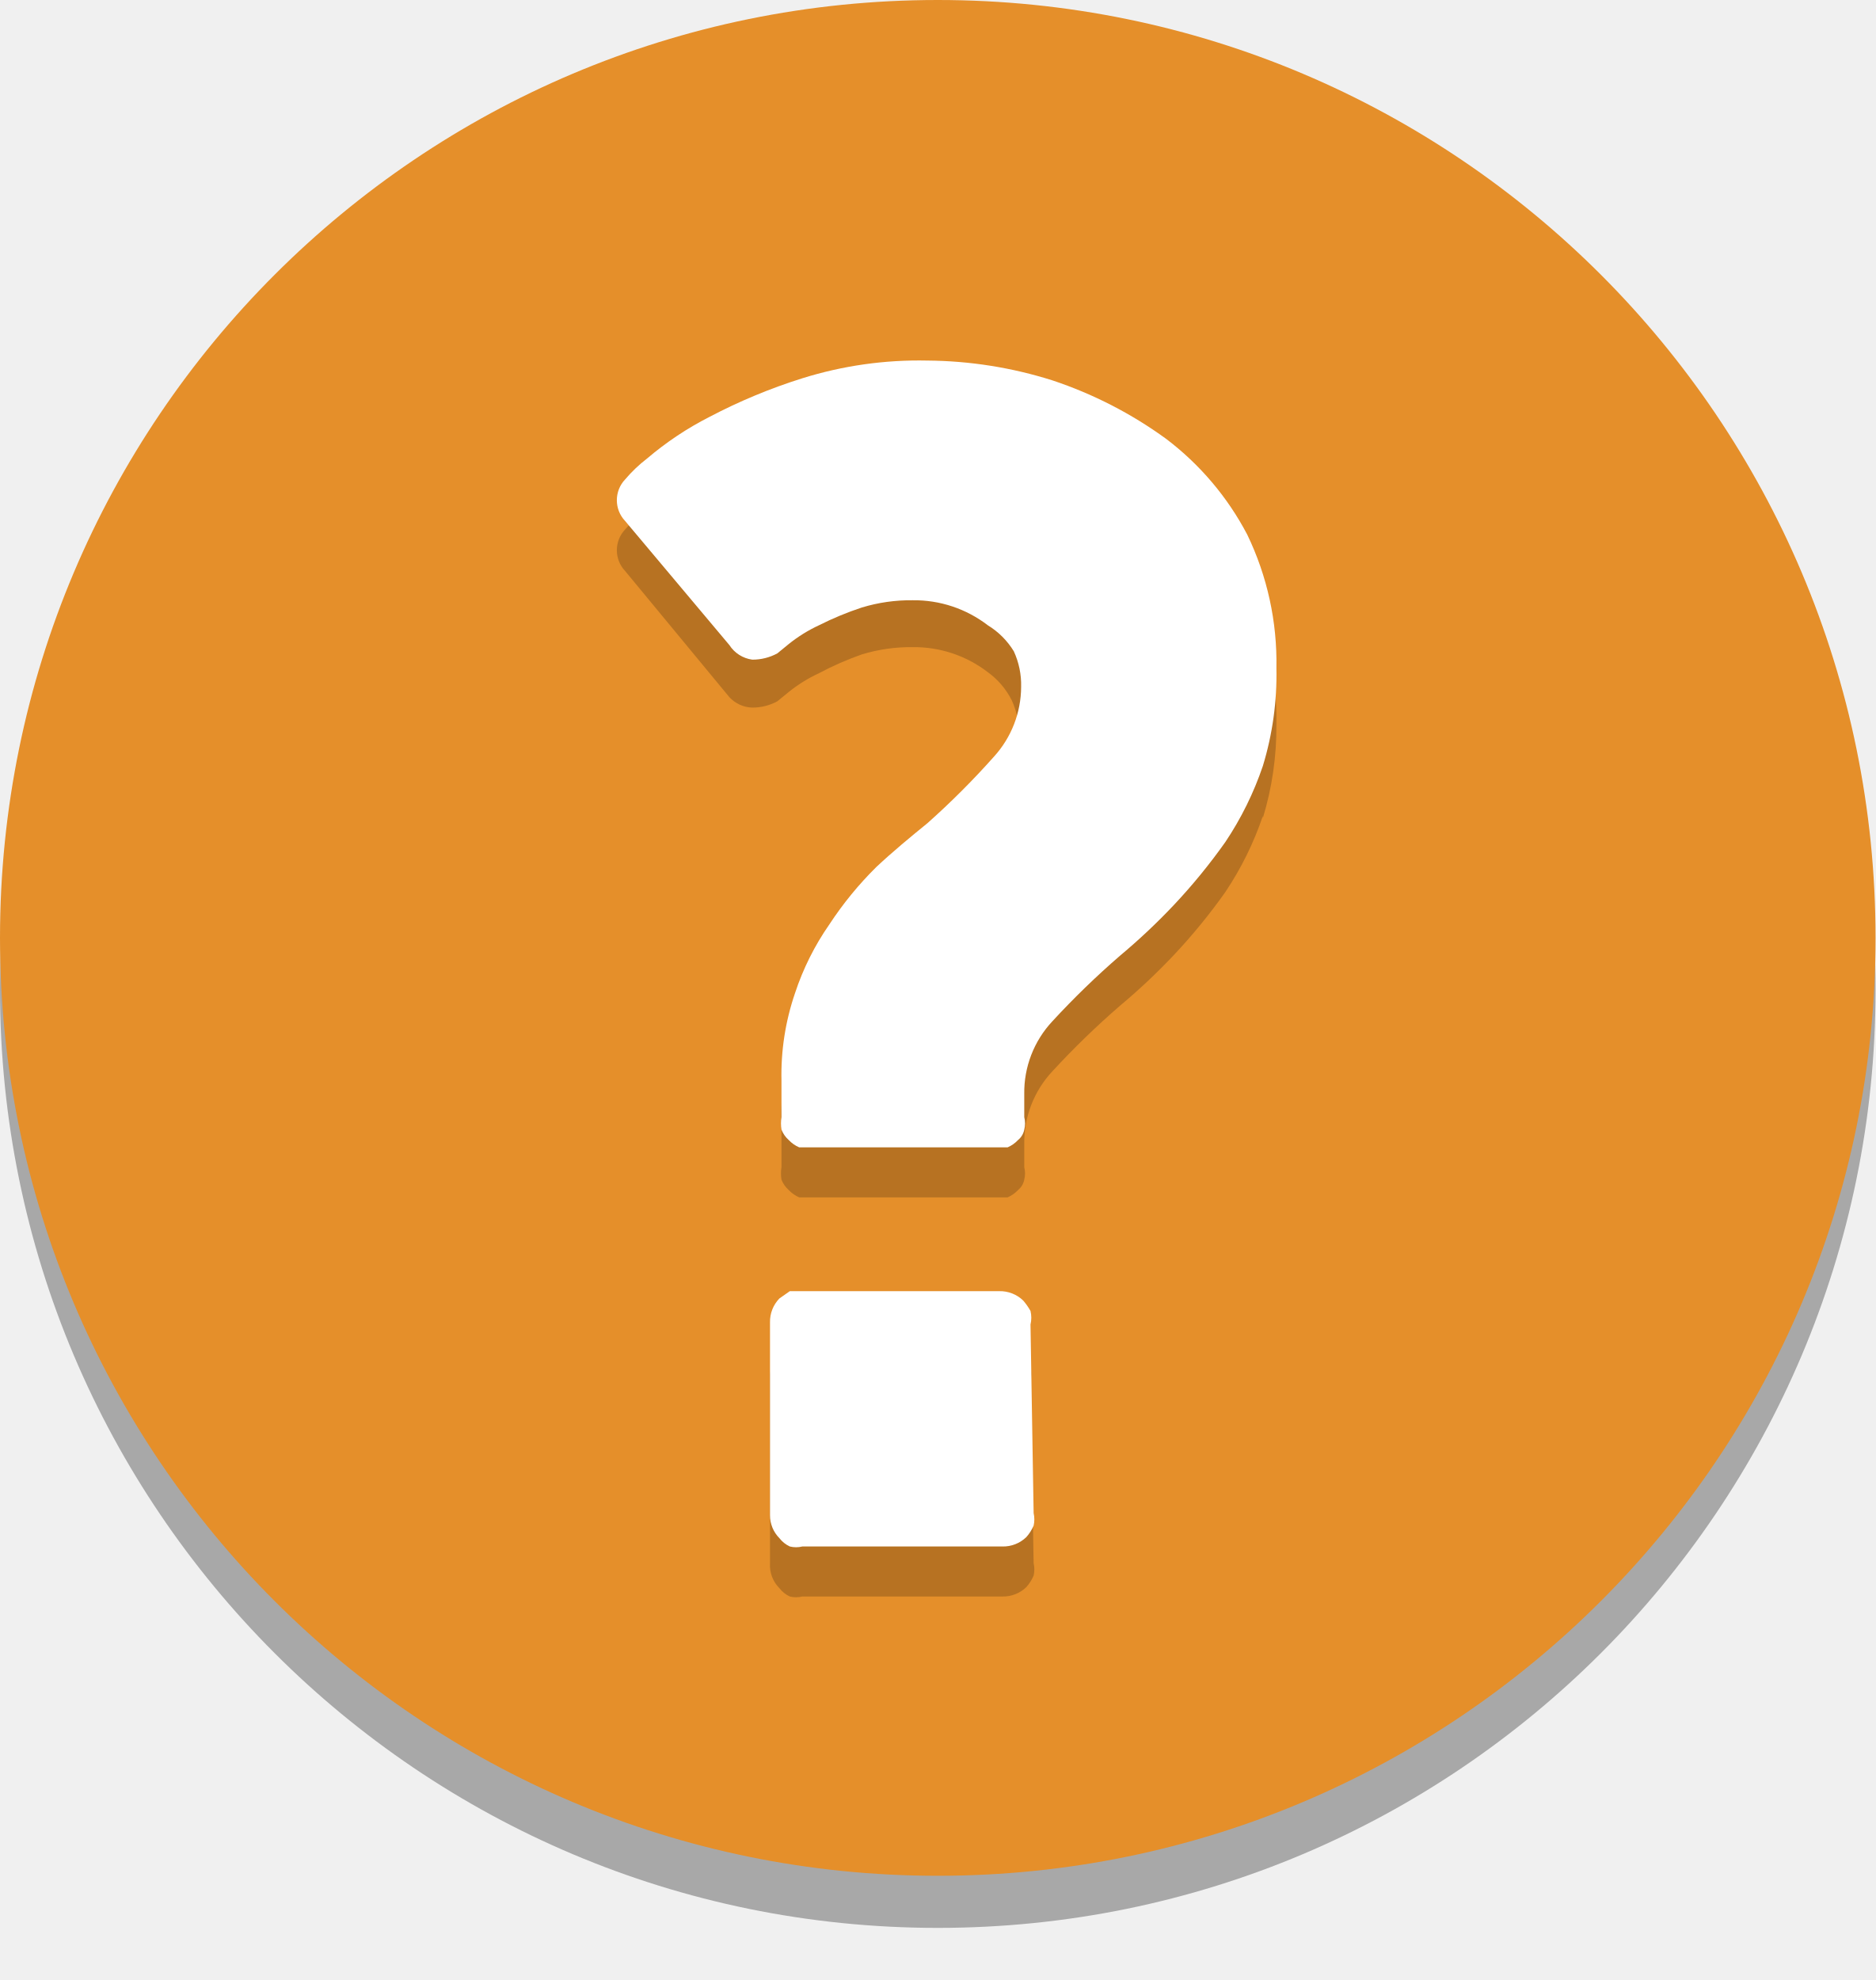
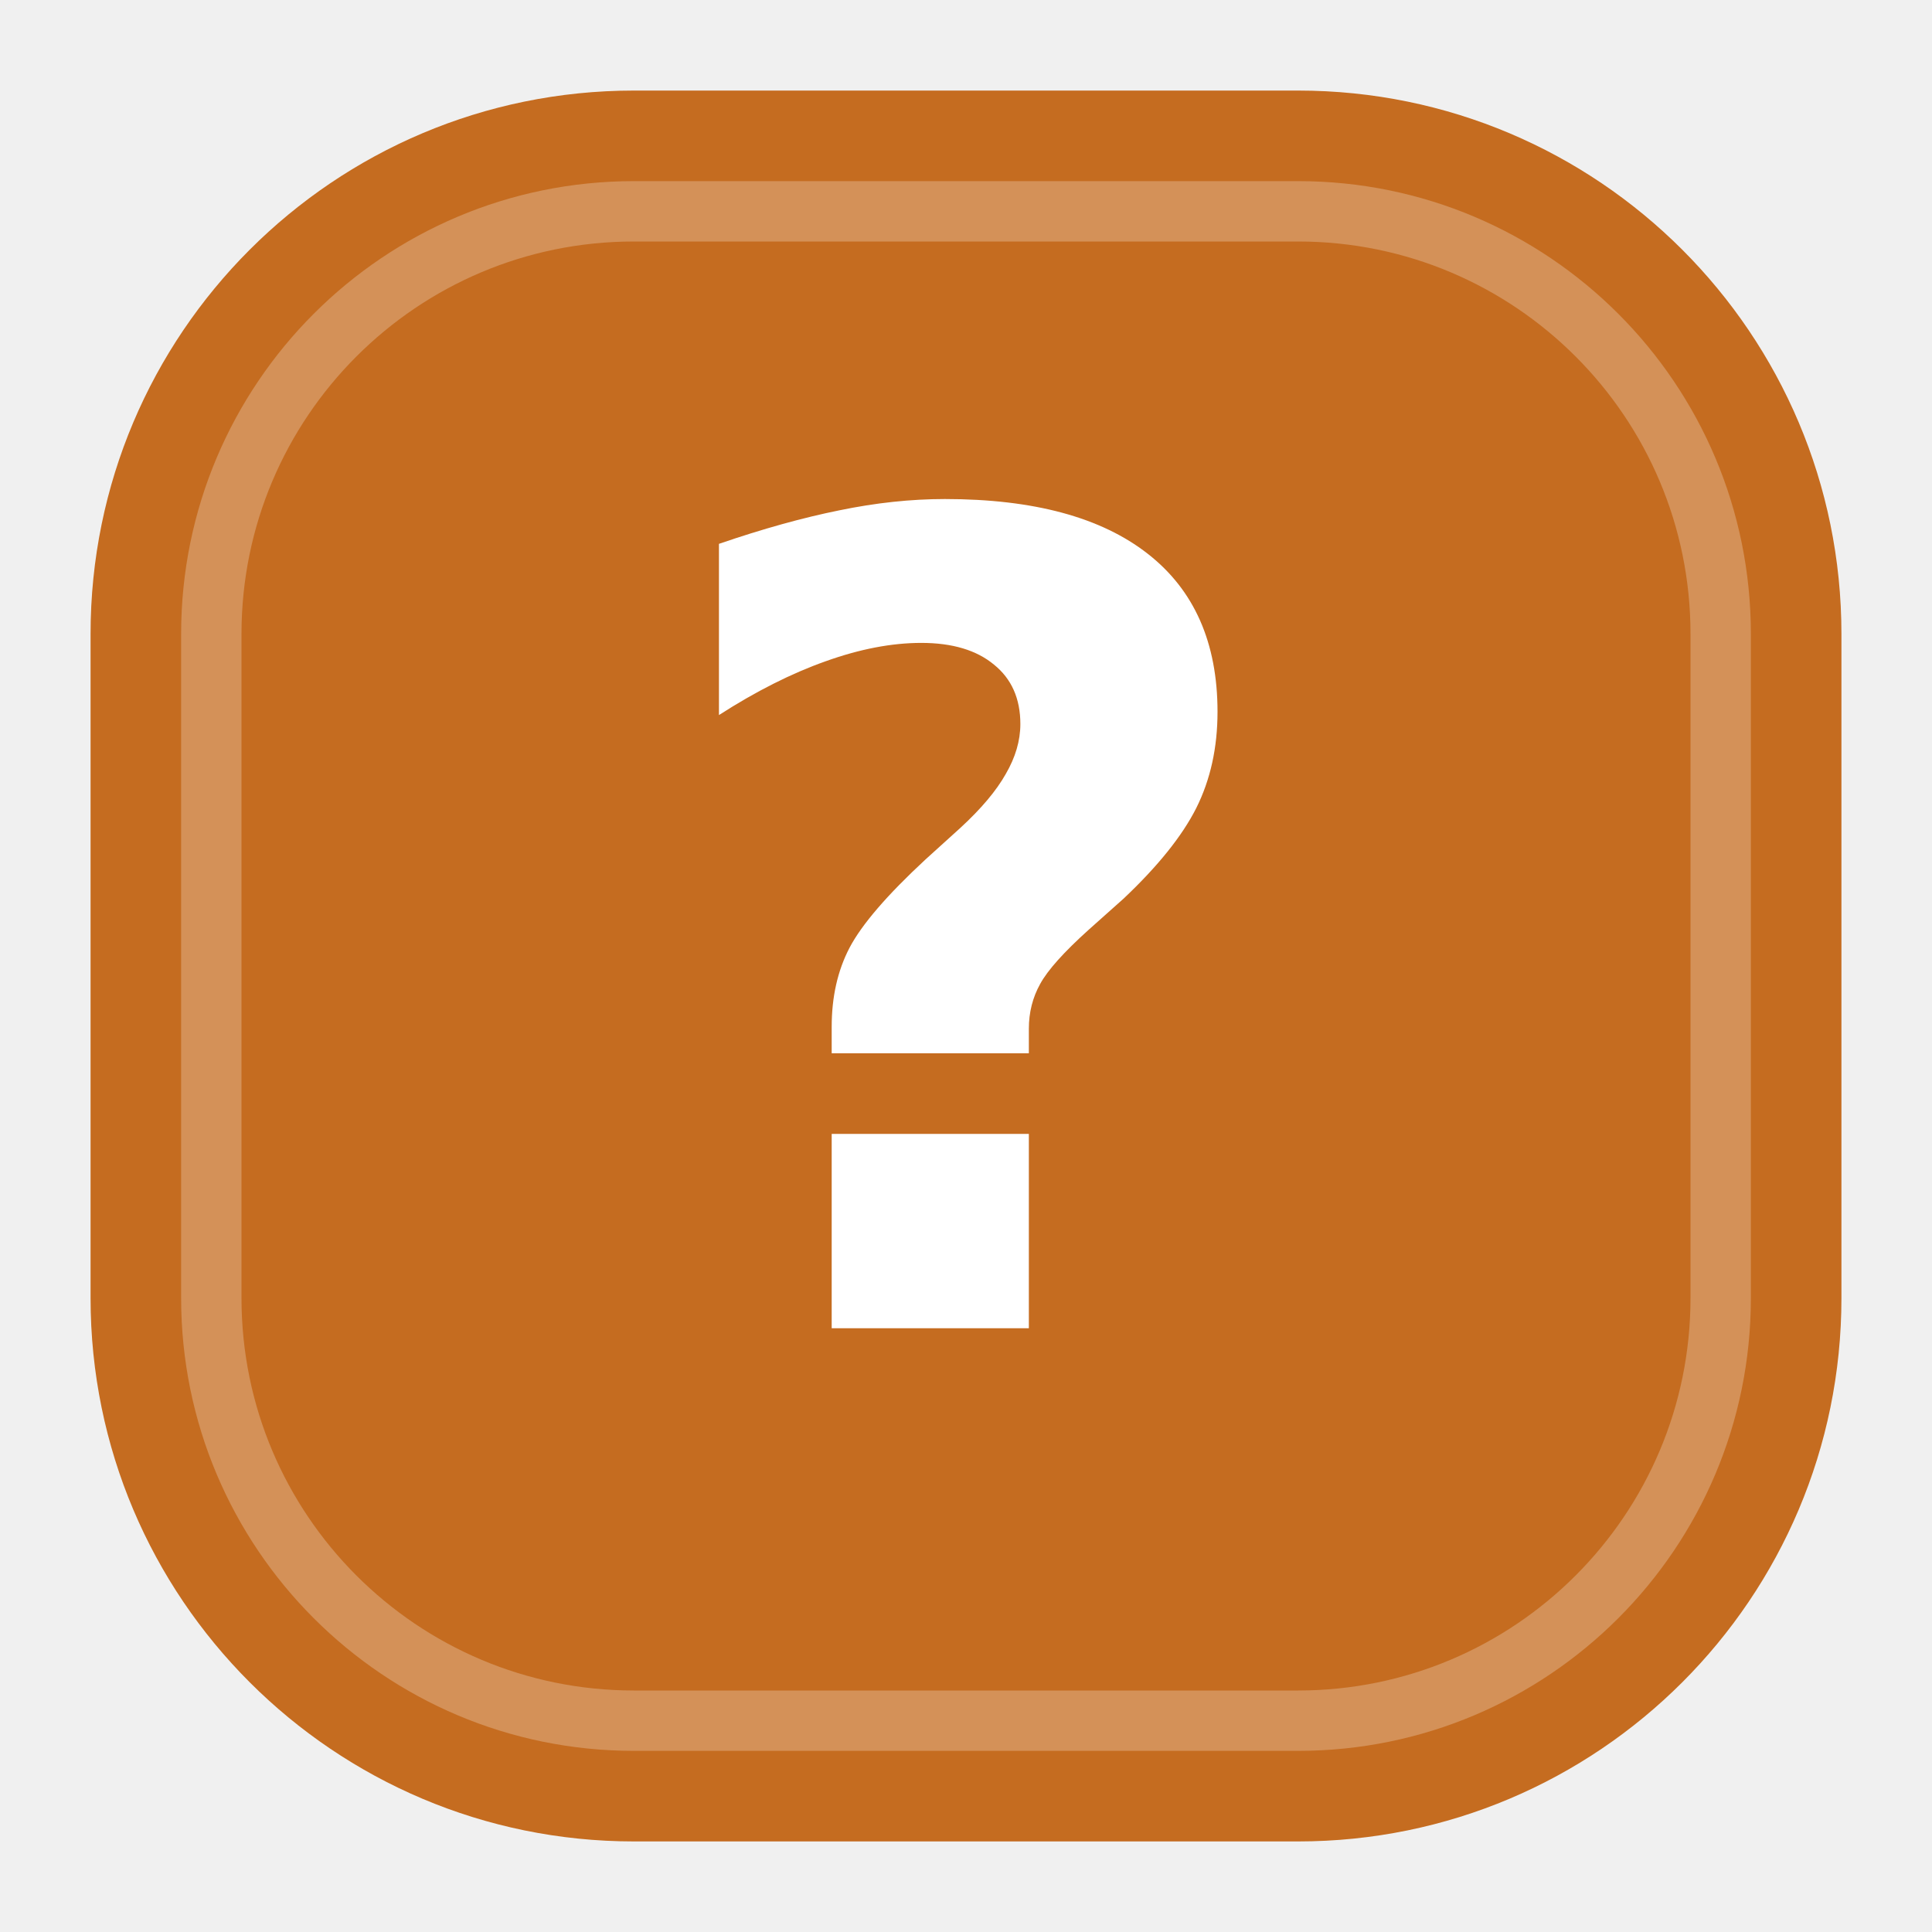
- <svg xmlns="http://www.w3.org/2000/svg" class="" width="100%" height="100%" viewBox="0 0 18 19">
-   <g id="mistake">
-     <g>
-       <path class="icon-shadow" opacity="0.3" d="M9,.5a9,9,0,1,0,9,9A9,9,0,0,0,9,.5Z" />
-       <path class="icon-background" fill="#e58f2a" d="M9,0a9,9,0,1,0,9,9A9,9,0,0,0,9,0Z" />
-     </g>
-     <g>
-       <g class="icon-component-shadow" opacity="0.2">
-         <path d="M9.92,15a.27.27,0,0,1,0,.12.41.41,0,0,1-.07.11.32.32,0,0,1-.23.09H7.7a.25.25,0,0,1-.12,0,.27.27,0,0,1-.1-.08A.31.31,0,0,1,7.39,15V13.19A.32.32,0,0,1,7.48,13l.1-.07.12,0H9.59a.32.32,0,0,1,.23.09.61.61,0,0,1,.07.1.28.28,0,0,1,0,.13Zm2.2-7.17a3.1,3.1,0,0,1-.36.73,5.58,5.58,0,0,1-.49.6,6,6,0,0,1-.52.49,8,8,0,0,0-.65.63,1,1,0,0,0-.27.7v.22a.24.24,0,0,1,0,.12.17.17,0,0,1-.06.1.3.3,0,0,1-.1.07l-.12,0H7.79l-.12,0a.3.3,0,0,1-.1-.07.26.26,0,0,1-.07-.1.37.37,0,0,1,0-.12v-.35A2.42,2.42,0,0,1,7.61,10a2.55,2.55,0,0,1,.33-.66,3.38,3.38,0,0,1,.45-.55c.16-.15.33-.29.49-.42a7.73,7.73,0,0,0,.64-.64,1,1,0,0,0,.26-.67.77.77,0,0,0-.07-.34.75.75,0,0,0-.23-.27,1.16,1.16,0,0,0-.72-.24,1.61,1.61,0,0,0-.49.07,3,3,0,0,0-.41.18,1.41,1.41,0,0,0-.29.18l-.11.09a.5.5,0,0,1-.24.06A.31.31,0,0,1,7,6.69L6,5.48a.29.29,0,0,1,0-.4,1.36,1.36,0,0,1,.21-.2,3.07,3.07,0,0,1,.56-.38,5.38,5.38,0,0,1,.89-.37A3.75,3.75,0,0,1,8.9,4a4.07,4.07,0,0,1,1.2.19,4,4,0,0,1,1.09.56,2.76,2.76,0,0,1,.78.92,2.82,2.82,0,0,1,.28,1.28A3,3,0,0,1,12.12,7.85Z" />
-       </g>
-       <path class="icon-component" fill="#fff" d="M9.92,14.52a.27.27,0,0,1,0,.12.41.41,0,0,1-.07.11.32.32,0,0,1-.23.09H7.7a.25.25,0,0,1-.12,0,.27.27,0,0,1-.1-.08.31.31,0,0,1-.09-.22V12.69a.32.32,0,0,1,.09-.23l.1-.07.12,0H9.59a.32.32,0,0,1,.23.09.61.61,0,0,1,.07.1.28.28,0,0,1,0,.13Zm2.2-7.17a3.1,3.1,0,0,1-.36.73,5.58,5.58,0,0,1-.49.6,6,6,0,0,1-.52.49,8,8,0,0,0-.65.63,1,1,0,0,0-.27.7v.22a.24.24,0,0,1,0,.12.17.17,0,0,1-.06.1.3.3,0,0,1-.1.07l-.12,0H7.79l-.12,0a.3.3,0,0,1-.1-.07.26.26,0,0,1-.07-.1.37.37,0,0,1,0-.12v-.35a2.42,2.42,0,0,1,.13-.84,2.55,2.55,0,0,1,.33-.66,3.38,3.38,0,0,1,.45-.55c.16-.15.33-.29.49-.42a7.73,7.73,0,0,0,.64-.64,1,1,0,0,0,.26-.67.77.77,0,0,0-.07-.34A.75.75,0,0,0,9.48,6a1.16,1.16,0,0,0-.72-.24,1.61,1.61,0,0,0-.49.07A3,3,0,0,0,7.86,6a1.41,1.41,0,0,0-.29.18l-.11.09a.5.5,0,0,1-.24.06A.31.31,0,0,1,7,6.19L6,5a.29.29,0,0,1,0-.4,1.36,1.36,0,0,1,.21-.2A3.07,3.07,0,0,1,6.81,4a5.38,5.38,0,0,1,.89-.37,3.75,3.75,0,0,1,1.2-.17,4.07,4.07,0,0,1,1.2.19,4,4,0,0,1,1.09.56,2.76,2.76,0,0,1,.78.92,2.82,2.82,0,0,1,.28,1.28A3,3,0,0,1,12.12,7.35Z" />
-     </g>
-   </g>
+ <svg xmlns="http://www.w3.org/2000/svg" viewBox="0 0 64 64">
+   <rect x="3" y="3" width="58" height="58" rx="18" fill="#c56c20" />
+   <rect x="7" y="7" width="50" height="50" rx="14" fill="none" stroke="#fff" stroke-opacity=".25" stroke-width="2" />
+   <text x="32" y="44" text-anchor="middle" font-family="DejaVu Sans,Arial,sans-serif" font-weight="700" font-size="37" fill="#fff">?</text>
</svg>
